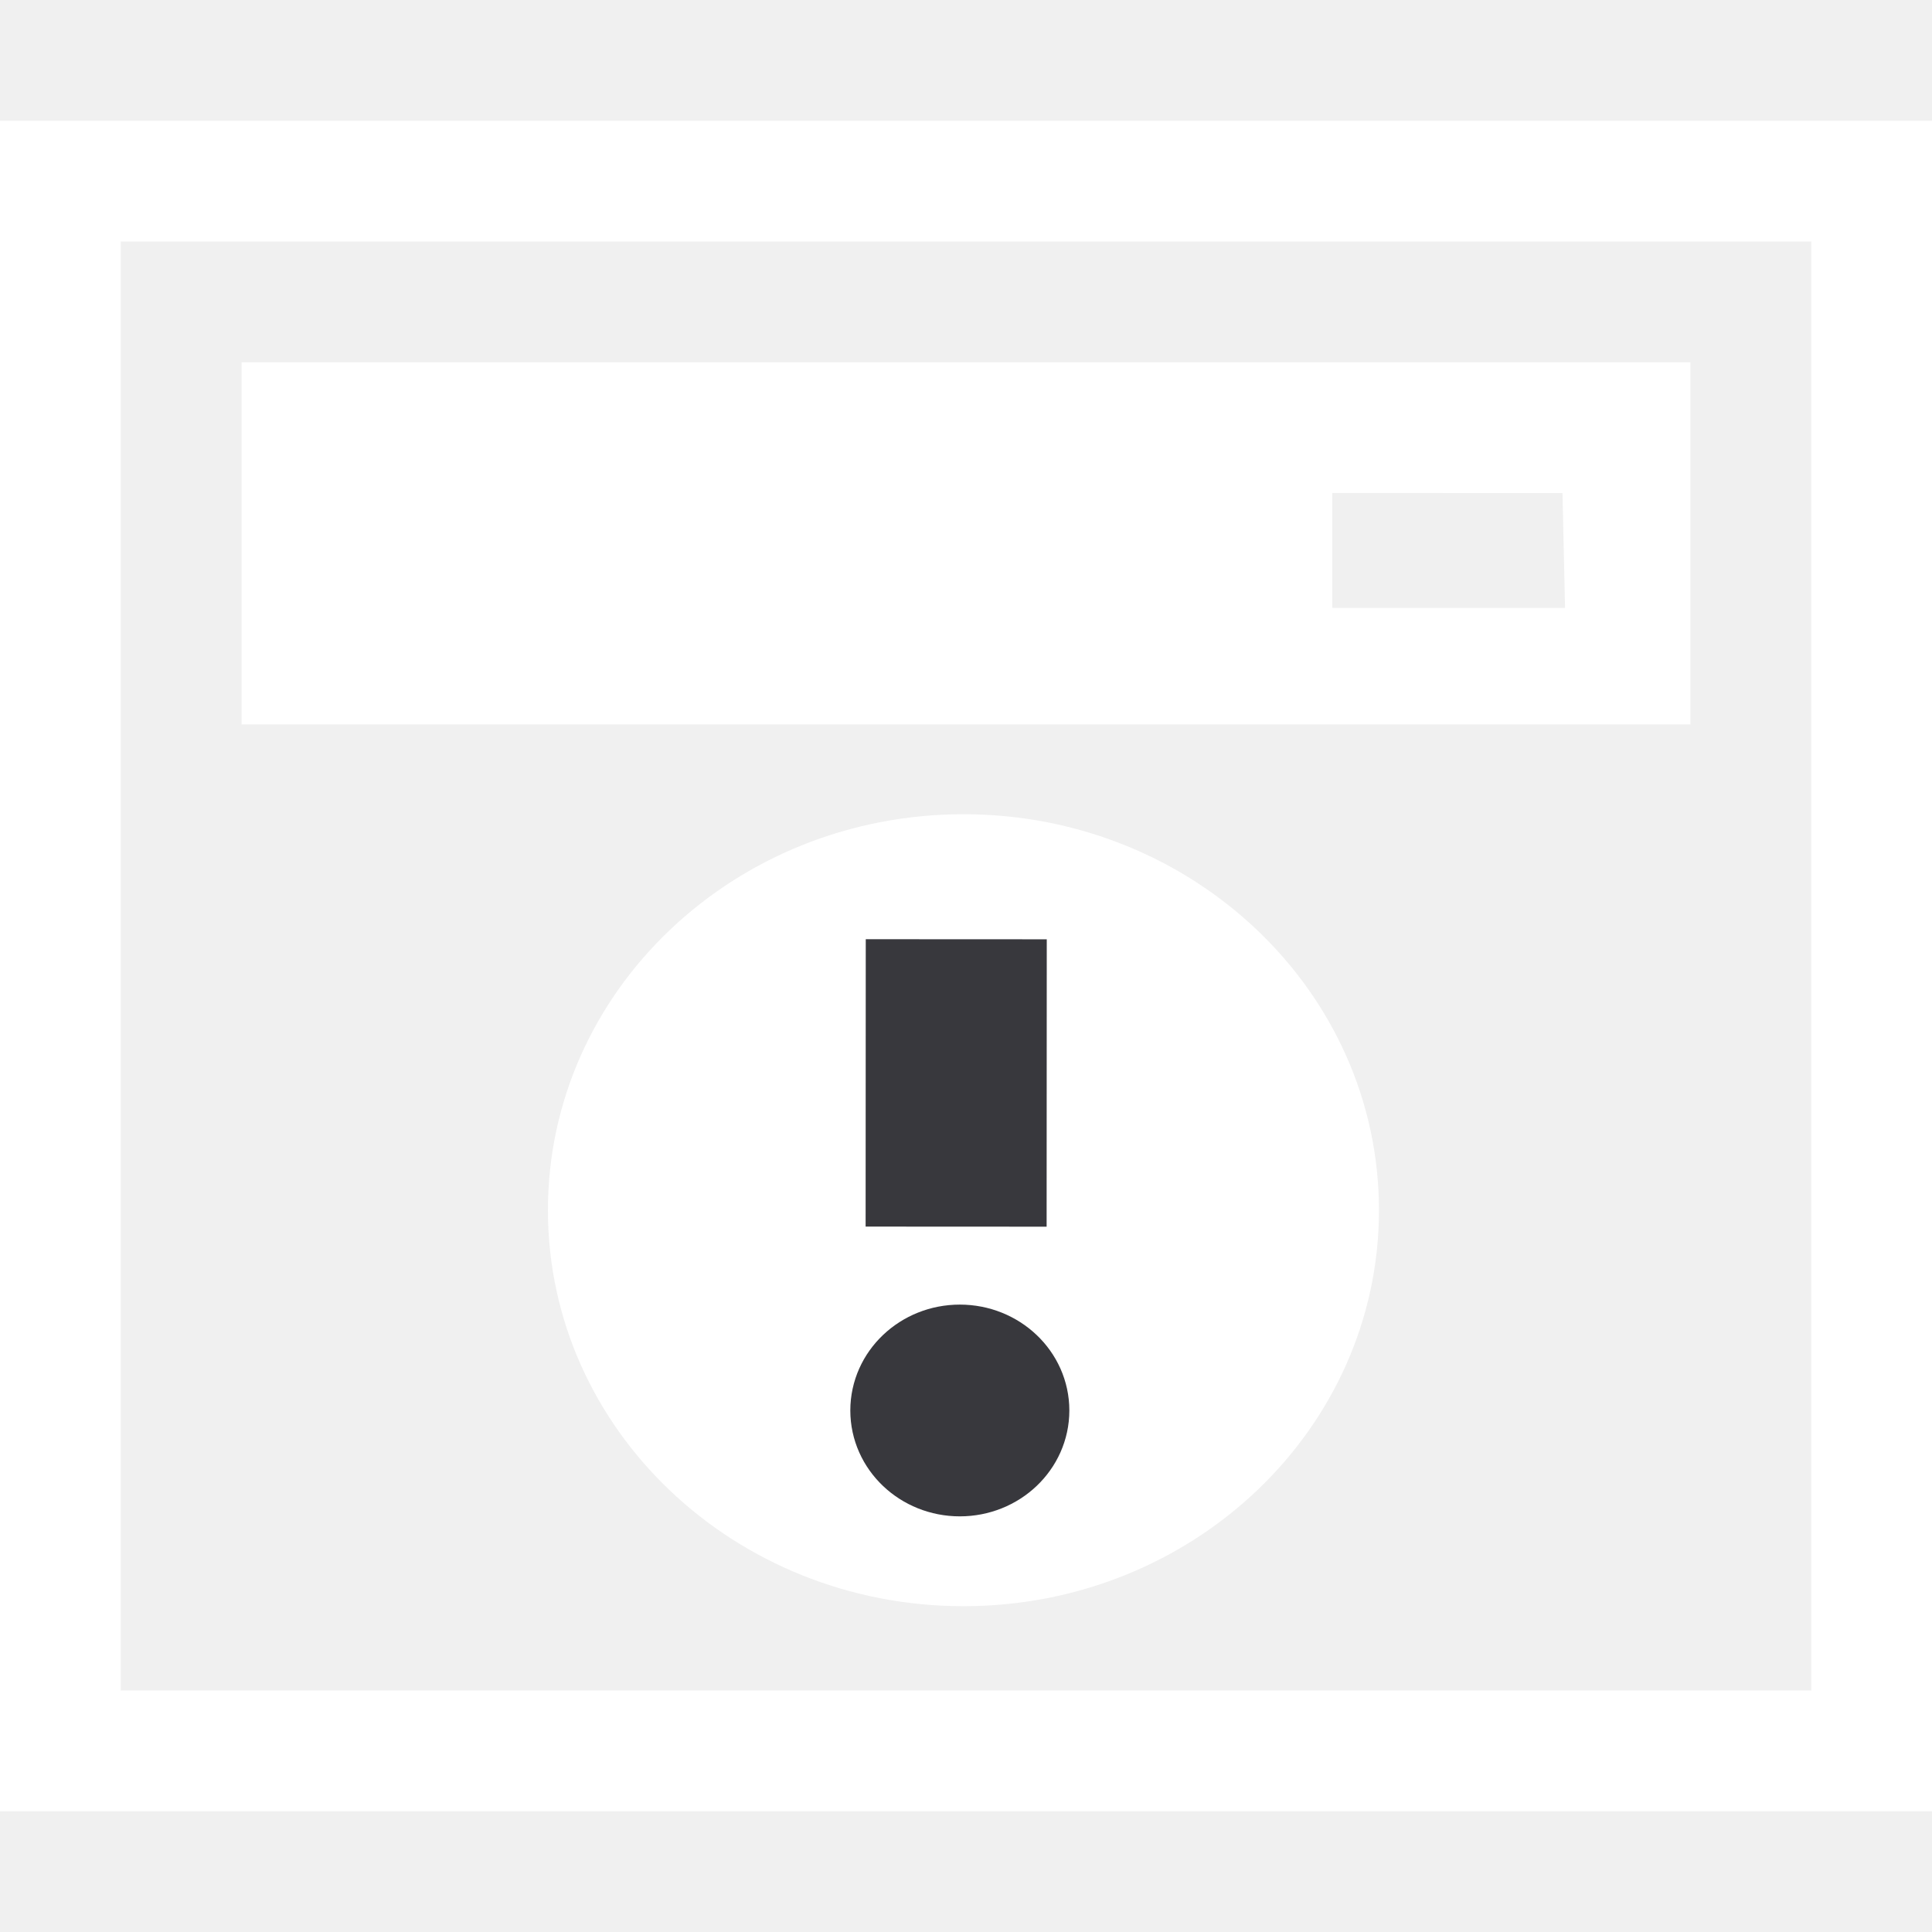
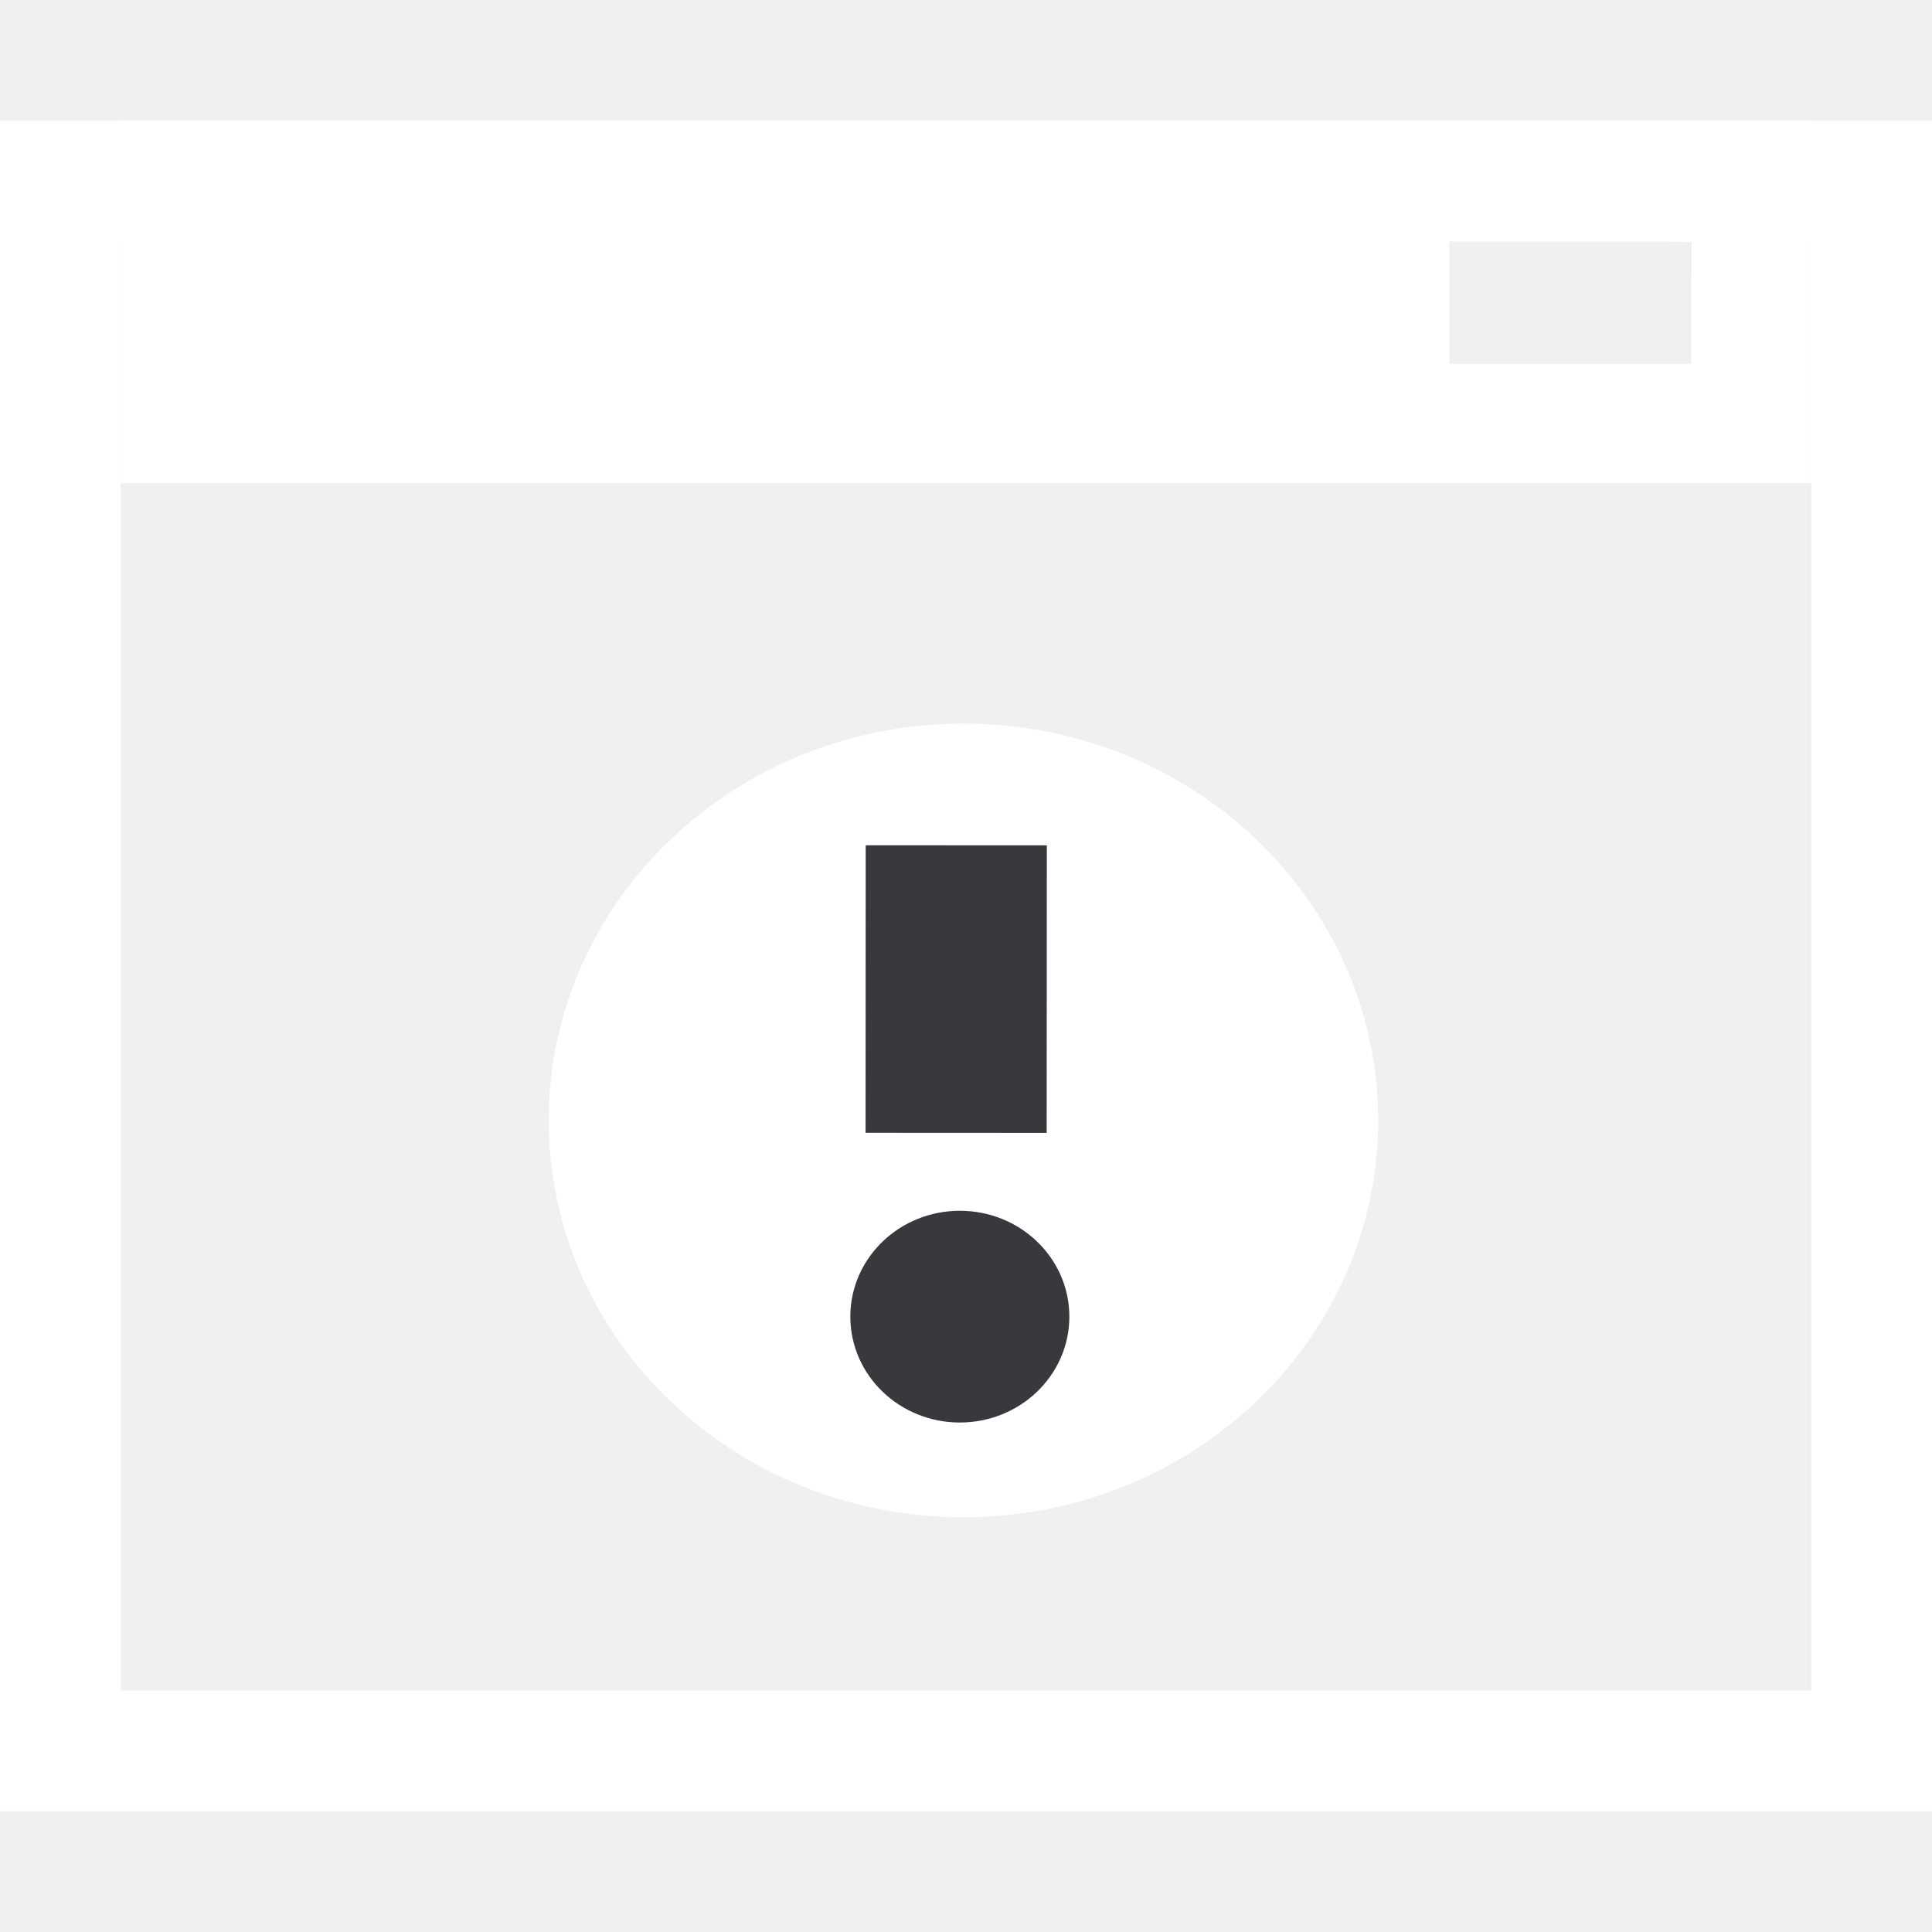
- <svg xmlns="http://www.w3.org/2000/svg" xmlns:ns1="http://www.openswatchbook.org/uri/2009/osb" width="16" height="16" id="svg2987" version="1.1">
-   <defs id="defs2989">
-     <linearGradient id="linearGradient4325" ns1:paint="solid">
-       <stop style="stop-color:#222a33;stop-opacity:1;" offset="0" id="stop4327" />
-     </linearGradient>
-   </defs>
-   <g id="layer1" transform="translate(0,-16)">
-     <rect style="fill:#f9f9fa;fill-opacity:0.003;stroke:#ffffff;stroke-width:1;stroke-miterlimit:4;stroke-dasharray:none;stroke-dashoffset:0;stroke-opacity:1" id="rect3765" width="15" height="13" x="0.5" y="17.5" />
-     <path style="fill:#ffffff;fill-opacity:1;fill-rule:nonzero;stroke:#ffffff;stroke-width:0.69;stroke-linecap:square;stroke-linejoin:bevel;stroke-miterlimit:4;stroke-opacity:1;stroke-dasharray:none;stroke-dashoffset:0" id="path4315" d="M 12.203,10.475 A 3.525,3.525 0 0 1 8.678,14 3.525,3.525 0 0 1 5.153,10.475 3.525,3.525 0 0 1 8.678,6.949 3.525,3.525 0 0 1 12.203,10.475 Z" transform="matrix(0.8891731,0,0,0.8472876,0.262538,17.14752)" />
-     <path style="fill:none;stroke:#38383d;stroke-width:1.499px;stroke-linecap:square;stroke-linejoin:miter;stroke-opacity:1" d="m 7.919,24.528 -4.511e-4,0.881" id="path4317" />
-     <path style="fill:#38383d;fill-opacity:1;fill-rule:nonzero;stroke:#38383d;stroke-width:0.69;stroke-linecap:square;stroke-linejoin:bevel;stroke-miterlimit:4;stroke-opacity:1;stroke-dasharray:none;stroke-dashoffset:0" id="path4319" d="M 9.424,12.949 A 0.678,0.644 0 0 1 8.746,13.593 0.678,0.644 0 0 1 8.068,12.949 0.678,0.644 0 0 1 8.746,12.305 0.678,0.644 0 0 1 9.424,12.949 Z" transform="matrix(0.8865759,0,0,0.8865759,0.1949161,16.20071)" />
-     <path style="fill:#ffffff;fill-opacity:1;fill-rule:nonzero;stroke:#ffffff;stroke-width:0.573;stroke-miterlimit:4;stroke-dasharray:none;stroke-dashoffset:0;stroke-opacity:1" d="m 2.287,19.287 v 2.426 H 13.713 v -2.426 z m 10.933,0.51 0.034,1.524 h -2.507 v -1.525 z" id="rect3791" />
+ <svg xmlns="http://www.w3.org/2000/svg" width="16" height="16" version="1.1">
+   <g transform="translate(0,-16)">
+     <rect x=".5" y="17.5" width="15" height="13" fill="#f9f9fa" fill-opacity=".003" stroke="#fff" />
+     <ellipse cx="7.979" cy="25.279" rx="3.135" ry="2.987" fill="#fff" stroke="#fff" stroke-linecap="square" stroke-linejoin="bevel" stroke-width=".599" />
+     <g transform="translate(0 -.77743)" stroke="#38383d" stroke-linecap="square">
+       <path d="m7.919 24.528-4.511e-4 0.881" fill="none" stroke-width="1.5px" />
+       <ellipse transform="matrix(.88658 0 0 .88658 .19492 16.201)" cx="8.746" cy="12.949" rx=".678" ry=".644" fill="#38383d" stroke-linejoin="bevel" stroke-width=".69" />
+     </g>
+     <path d="m1.287 17.287v2.426h13.427v-2.426zm13.01 0.441-0.006 1.571h-2.575v-1.664z" fill="#fff" stroke="#fff" stroke-width=".573" />
  </g>
</svg>
